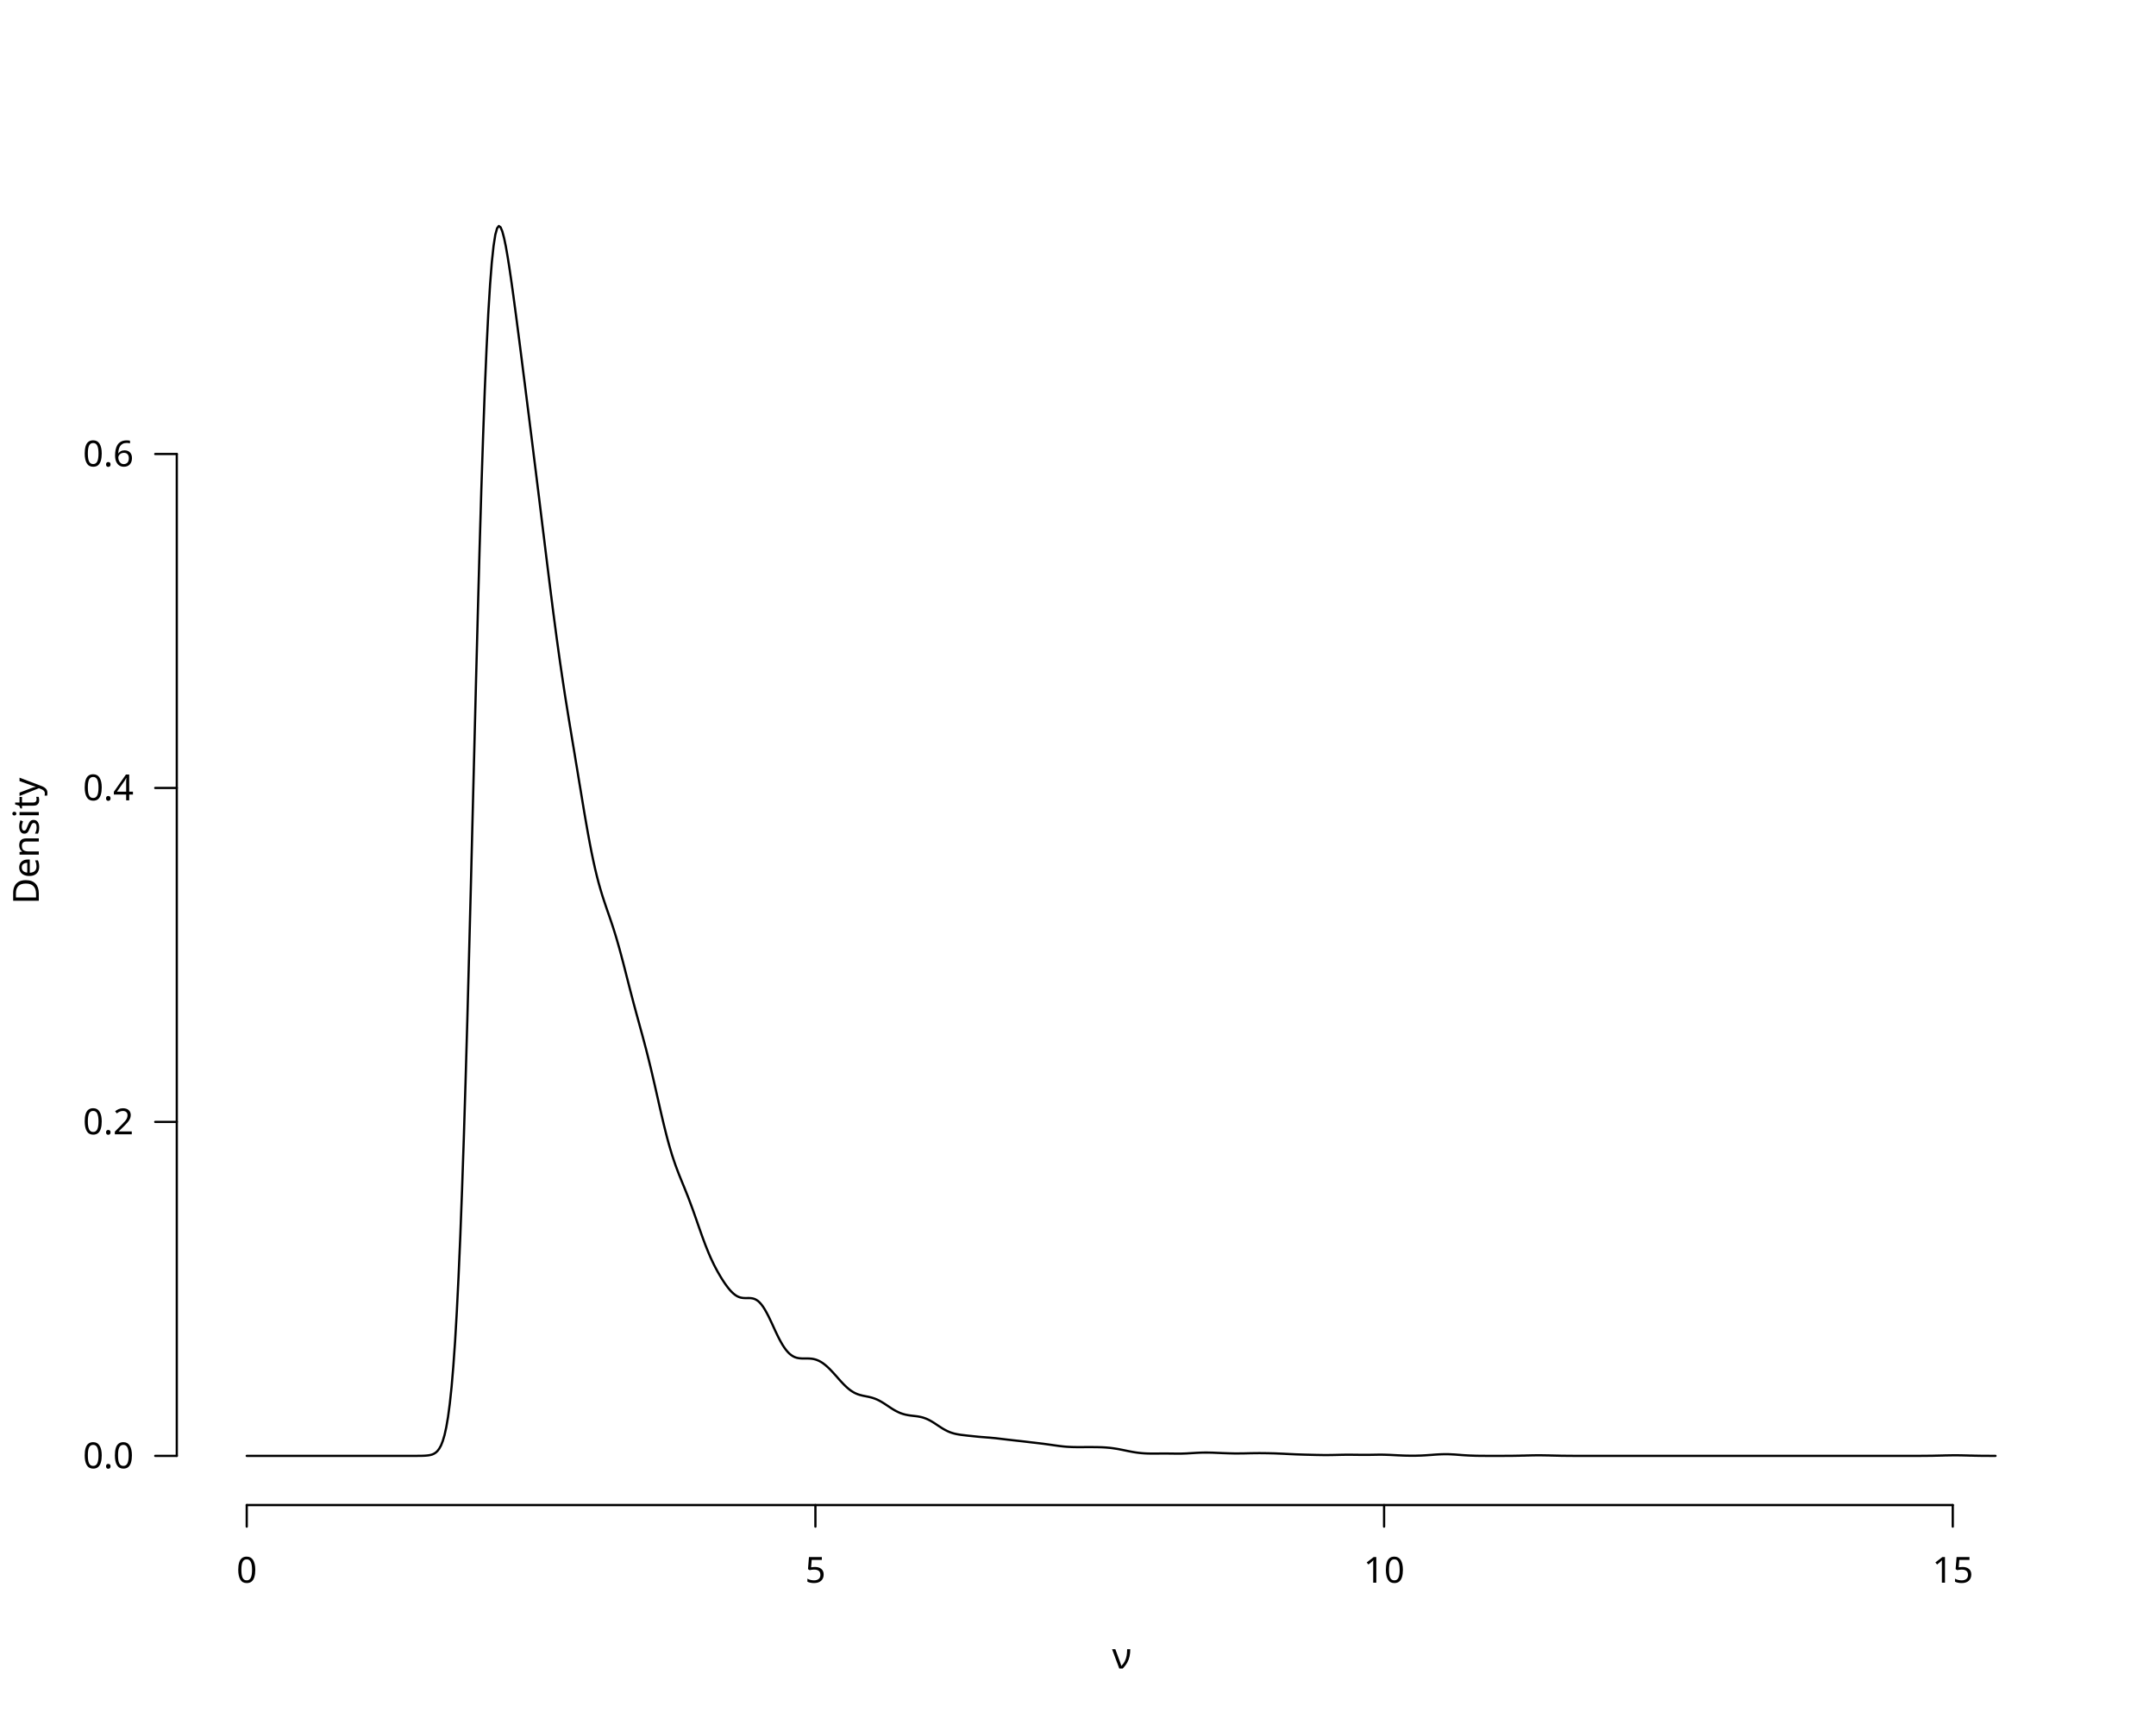
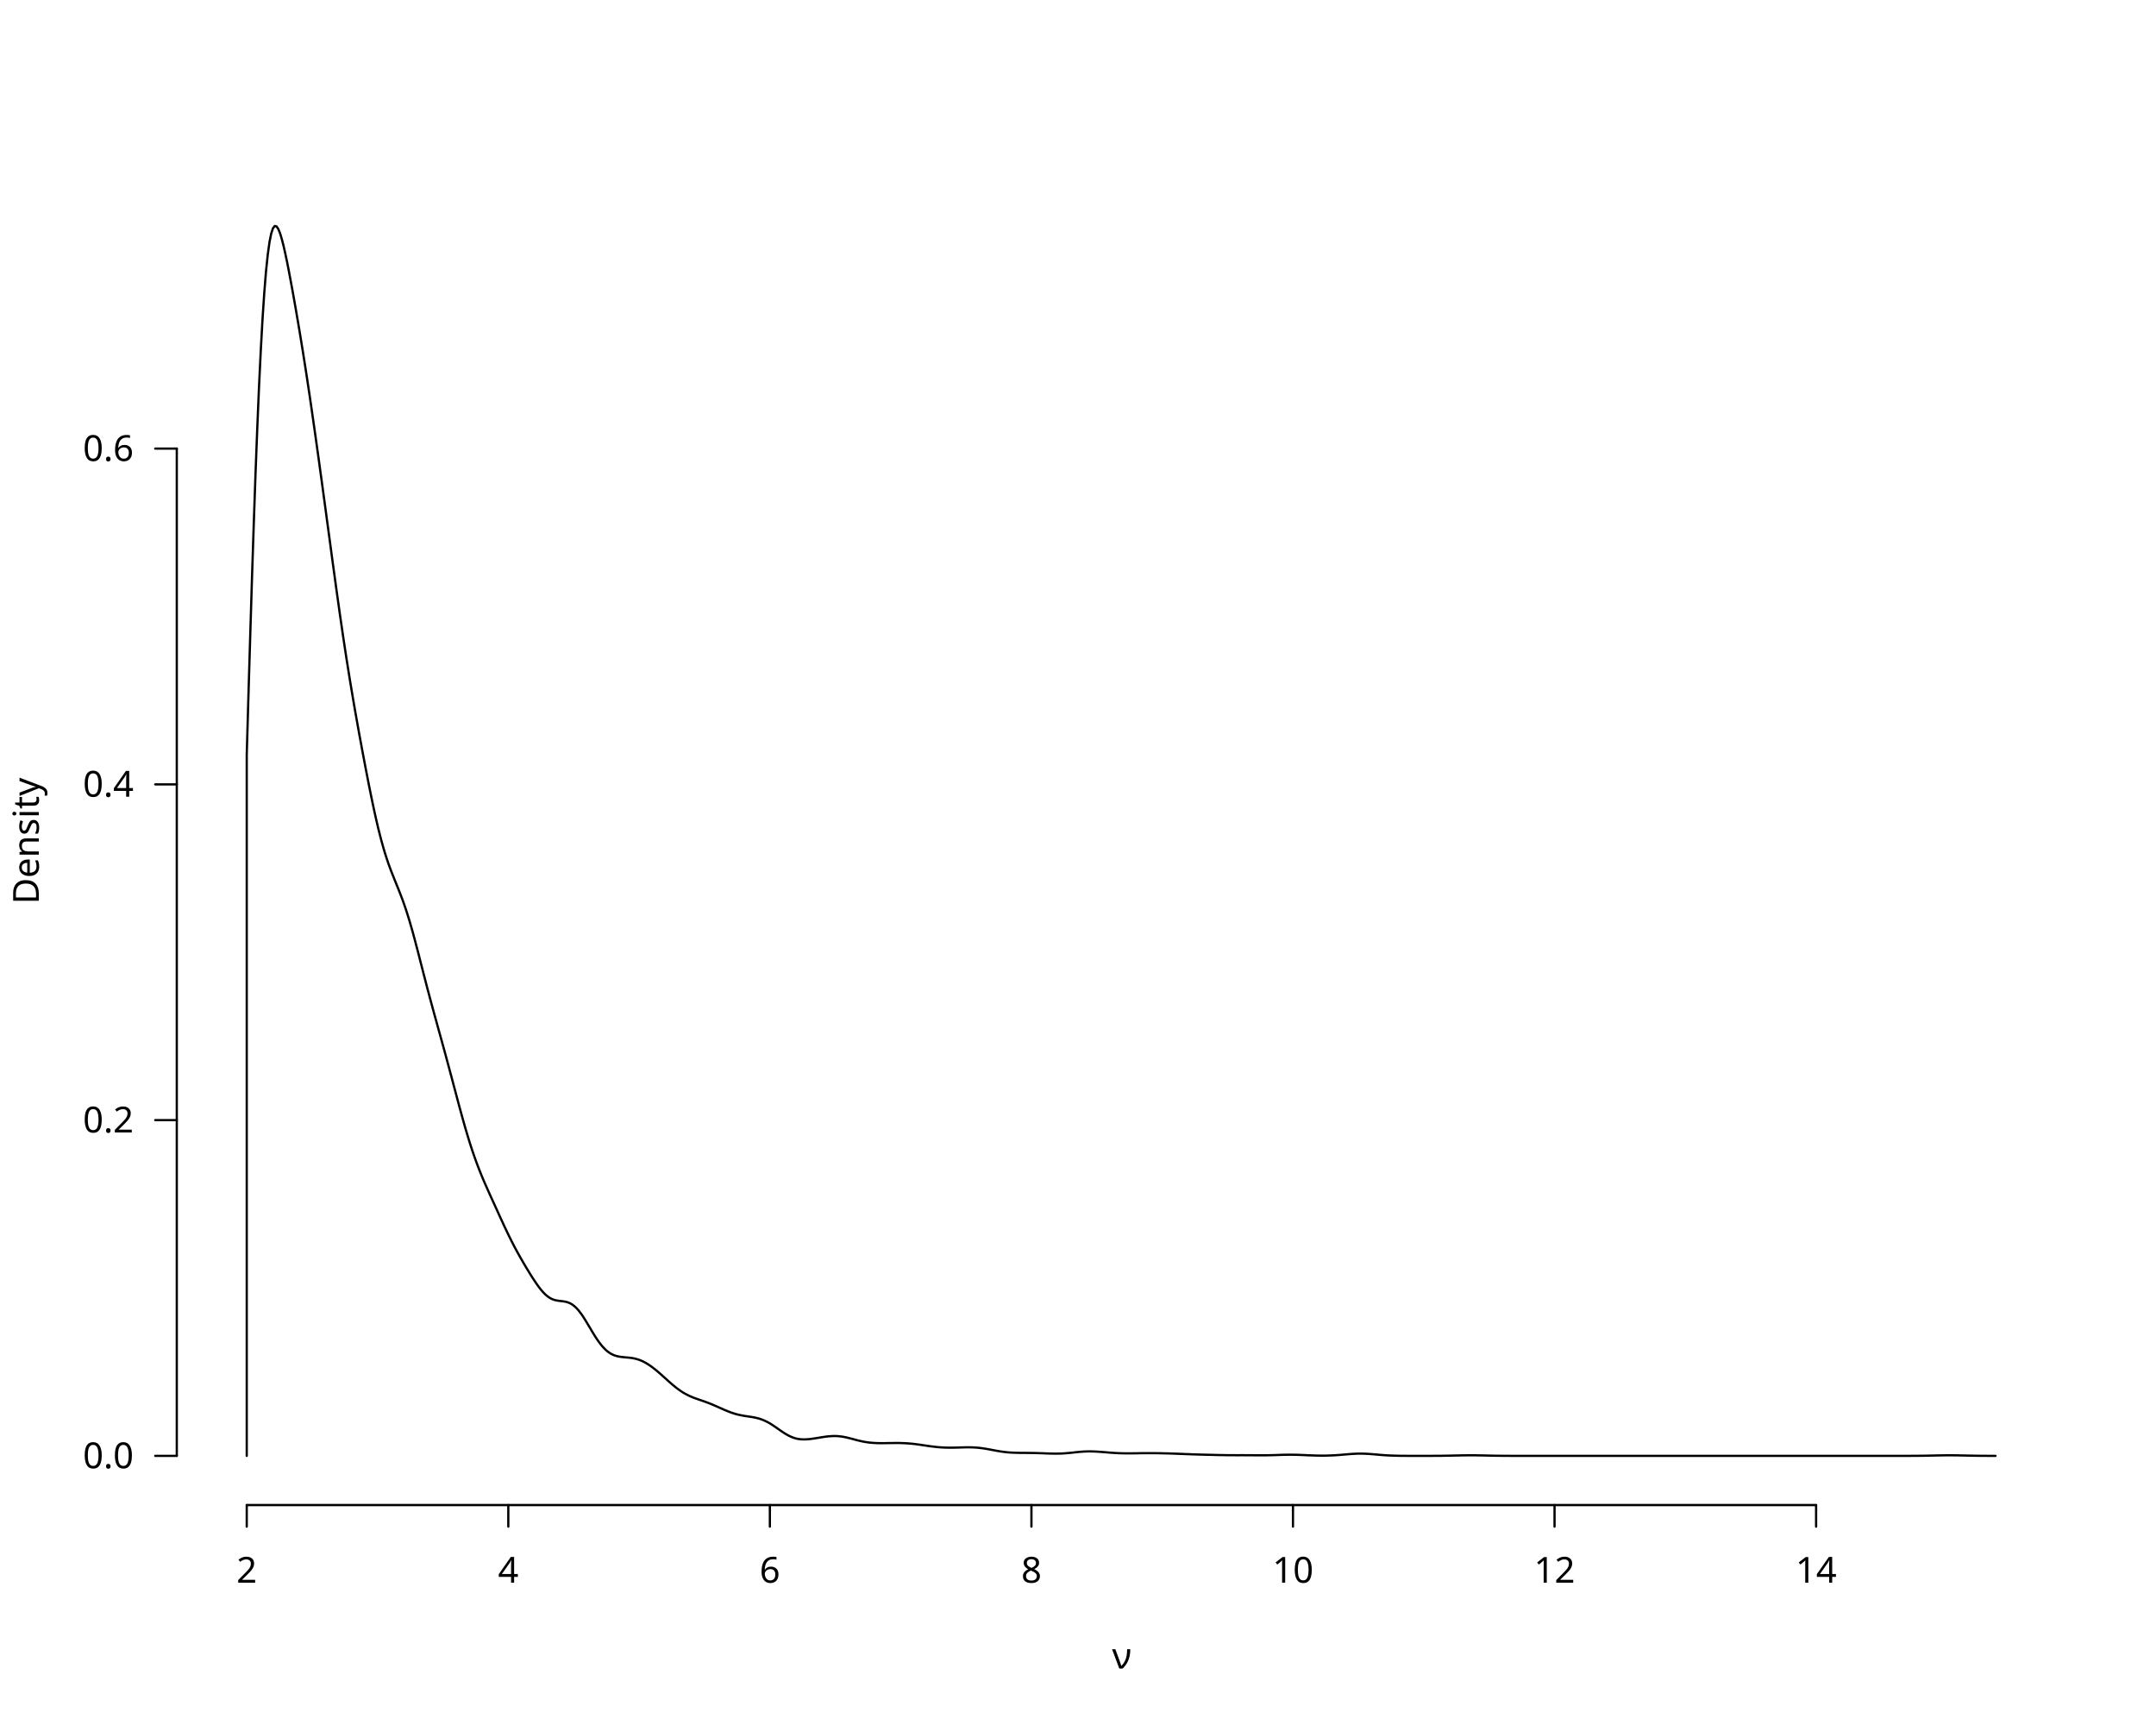
<svg xmlns="http://www.w3.org/2000/svg" class="svglite" data-engine-version="2.0" width="720.00pt" height="576.00pt" viewBox="0 0 720.00 576.00">
  <defs>
    <style type="text/css">
    .svglite line, .svglite polyline, .svglite polygon, .svglite path, .svglite rect, .svglite circle {
      fill: none;
      stroke: #000000;
      stroke-linecap: round;
      stroke-linejoin: round;
      stroke-miterlimit: 10.00;
    }
  </style>
  </defs>
  <rect width="100%" height="100%" style="stroke: none; fill: #FFFFFF;" />
  <defs>
    <clipPath id="cpMC4wMHw3MjAuMDB8MC4wMHw1NzYuMDA=">
      <rect x="0.00" y="0.00" width="720.00" height="576.00" />
    </clipPath>
  </defs>
  <g clip-path="url(#cpMC4wMHw3MjAuMDB8MC4wMHw1NzYuMDA=)">
-     <line x1="82.40" y1="502.56" x2="652.13" y2="502.56" style="stroke-width: 0.75;" />
+     <line x1="82.40" y1="502.56" x2="606.49" y2="502.56" style="stroke-width: 0.75;" />
    <line x1="82.40" y1="502.56" x2="82.40" y2="509.76" style="stroke-width: 0.75;" />
-     <line x1="272.31" y1="502.56" x2="272.31" y2="509.76" style="stroke-width: 0.75;" />
-     <line x1="462.22" y1="502.56" x2="462.22" y2="509.76" style="stroke-width: 0.75;" />
-     <line x1="652.13" y1="502.56" x2="652.13" y2="509.76" style="stroke-width: 0.75;" />
-     <text x="82.40" y="528.48" text-anchor="middle" style="font-size: 12.00px; font-family: sans;" textLength="6.67px" lengthAdjust="spacingAndGlyphs">0</text>
-     <text x="272.31" y="528.48" text-anchor="middle" style="font-size: 12.00px; font-family: sans;" textLength="6.67px" lengthAdjust="spacingAndGlyphs">5</text>
-     <text x="462.22" y="528.48" text-anchor="middle" style="font-size: 12.00px; font-family: sans;" textLength="13.35px" lengthAdjust="spacingAndGlyphs">10</text>
-     <text x="652.13" y="528.48" text-anchor="middle" style="font-size: 12.00px; font-family: sans;" textLength="13.35px" lengthAdjust="spacingAndGlyphs">15</text>
-     <line x1="59.04" y1="486.13" x2="59.04" y2="151.60" style="stroke-width: 0.75;" />
+     <line x1="169.75" y1="502.56" x2="169.75" y2="509.76" style="stroke-width: 0.75;" />
+     <line x1="257.10" y1="502.56" x2="257.10" y2="509.76" style="stroke-width: 0.75;" />
+     <line x1="344.45" y1="502.56" x2="344.45" y2="509.76" style="stroke-width: 0.75;" />
+     <line x1="431.79" y1="502.56" x2="431.79" y2="509.76" style="stroke-width: 0.75;" />
+     <line x1="519.14" y1="502.56" x2="519.14" y2="509.76" style="stroke-width: 0.75;" />
+     <line x1="606.49" y1="502.56" x2="606.49" y2="509.76" style="stroke-width: 0.75;" />
+     <text x="82.40" y="528.48" text-anchor="middle" style="font-size: 12.00px; font-family: sans;" textLength="6.67px" lengthAdjust="spacingAndGlyphs">2</text>
+     <text x="169.75" y="528.48" text-anchor="middle" style="font-size: 12.00px; font-family: sans;" textLength="6.67px" lengthAdjust="spacingAndGlyphs">4</text>
+     <text x="257.10" y="528.48" text-anchor="middle" style="font-size: 12.00px; font-family: sans;" textLength="6.67px" lengthAdjust="spacingAndGlyphs">6</text>
+     <text x="344.45" y="528.48" text-anchor="middle" style="font-size: 12.00px; font-family: sans;" textLength="6.67px" lengthAdjust="spacingAndGlyphs">8</text>
+     <text x="431.79" y="528.48" text-anchor="middle" style="font-size: 12.00px; font-family: sans;" textLength="13.35px" lengthAdjust="spacingAndGlyphs">10</text>
+     <text x="519.14" y="528.48" text-anchor="middle" style="font-size: 12.00px; font-family: sans;" textLength="13.35px" lengthAdjust="spacingAndGlyphs">12</text>
+     <text x="606.49" y="528.48" text-anchor="middle" style="font-size: 12.00px; font-family: sans;" textLength="13.35px" lengthAdjust="spacingAndGlyphs">14</text>
+     <line x1="59.04" y1="486.13" x2="59.04" y2="149.79" style="stroke-width: 0.75;" />
    <line x1="59.04" y1="486.13" x2="51.84" y2="486.13" style="stroke-width: 0.75;" />
-     <line x1="59.04" y1="374.62" x2="51.84" y2="374.62" style="stroke-width: 0.75;" />
-     <line x1="59.04" y1="263.11" x2="51.84" y2="263.11" style="stroke-width: 0.75;" />
-     <line x1="59.04" y1="151.60" x2="51.84" y2="151.60" style="stroke-width: 0.75;" />
+     <line x1="59.04" y1="374.02" x2="51.84" y2="374.02" style="stroke-width: 0.75;" />
+     <line x1="59.04" y1="261.91" x2="51.84" y2="261.91" style="stroke-width: 0.75;" />
+     <line x1="59.04" y1="149.79" x2="51.84" y2="149.79" style="stroke-width: 0.75;" />
    <text x="44.64" y="490.26" text-anchor="end" style="font-size: 12.00px; font-family: sans;" textLength="16.68px" lengthAdjust="spacingAndGlyphs">0.0</text>
-     <text x="44.64" y="378.75" text-anchor="end" style="font-size: 12.00px; font-family: sans;" textLength="16.68px" lengthAdjust="spacingAndGlyphs">0.2</text>
-     <text x="44.64" y="267.24" text-anchor="end" style="font-size: 12.00px; font-family: sans;" textLength="16.68px" lengthAdjust="spacingAndGlyphs">0.4</text>
-     <text x="44.64" y="155.73" text-anchor="end" style="font-size: 12.00px; font-family: sans;" textLength="16.68px" lengthAdjust="spacingAndGlyphs">0.6</text>
+     <text x="44.64" y="378.15" text-anchor="end" style="font-size: 12.00px; font-family: sans;" textLength="16.68px" lengthAdjust="spacingAndGlyphs">0.2</text>
+     <text x="44.64" y="266.03" text-anchor="end" style="font-size: 12.00px; font-family: sans;" textLength="16.68px" lengthAdjust="spacingAndGlyphs">0.4</text>
+     <text x="44.64" y="153.92" text-anchor="end" style="font-size: 12.00px; font-family: sans;" textLength="16.68px" lengthAdjust="spacingAndGlyphs">0.6</text>
    <text x="371.38" y="557.14" style="font-size: 12.00px; font-family: sans;" textLength="6.04px" lengthAdjust="spacingAndGlyphs">ν</text>
    <text transform="translate(12.96,280.80) rotate(-90)" text-anchor="middle" style="font-size: 12.00px; font-family: sans;" textLength="40.02px" lengthAdjust="spacingAndGlyphs">Density</text>
  </g>
  <defs>
    <clipPath id="cpNTkuMDR8Njg5Ljc2fDU5LjA0fDUwMi41Ng==">
      <rect x="59.04" y="59.04" width="630.72" height="443.52" />
    </clipPath>
  </defs>
  <g clip-path="url(#cpNTkuMDR8Njg5Ljc2fDU5LjA0fDUwMi41Ng==)">
-     <polyline points="82.40,486.13 82.40,486.13 82.98,486.13 83.57,486.13 84.15,486.13 84.74,486.13 85.32,486.13 85.91,486.13 86.49,486.13 87.08,486.13 87.66,486.13 88.25,486.13 88.83,486.13 89.42,486.13 90.00,486.13 90.58,486.13 91.17,486.13 91.75,486.13 92.34,486.13 92.92,486.13 93.51,486.13 94.09,486.13 94.68,486.13 95.26,486.13 95.85,486.13 96.43,486.13 97.01,486.13 97.60,486.13 98.18,486.13 98.77,486.13 99.35,486.13 99.94,486.13 100.52,486.13 101.11,486.13 101.69,486.13 102.28,486.13 102.86,486.13 103.45,486.13 104.03,486.13 104.61,486.13 105.20,486.13 105.78,486.13 106.37,486.13 106.95,486.13 107.54,486.13 108.12,486.13 108.71,486.13 109.29,486.13 109.88,486.13 110.46,486.13 111.04,486.13 111.63,486.13 112.21,486.13 112.80,486.13 113.38,486.13 113.97,486.13 114.55,486.13 115.14,486.13 115.72,486.13 116.31,486.13 116.89,486.13 117.48,486.13 118.06,486.13 118.64,486.13 119.23,486.13 119.81,486.13 120.40,486.13 120.98,486.13 121.57,486.13 122.15,486.13 122.74,486.13 123.32,486.13 123.91,486.13 124.49,486.13 125.07,486.13 125.66,486.13 126.24,486.13 126.83,486.13 127.41,486.13 128.00,486.13 128.58,486.13 129.17,486.13 129.75,486.13 130.34,486.13 130.92,486.13 131.51,486.13 132.09,486.13 132.67,486.13 133.26,486.13 133.84,486.13 134.43,486.13 135.01,486.13 135.60,486.13 136.18,486.13 136.77,486.13 137.35,486.13 137.94,486.13 138.52,486.13 139.10,486.13 139.69,486.12 140.27,486.12 140.86,486.11 141.44,486.09 142.03,486.06 142.61,486.01 143.20,485.94 143.78,485.83 144.37,485.66 144.95,485.40 145.54,485.02 146.12,484.48 146.70,483.70 147.29,482.63 147.87,481.15 148.46,479.16 149.04,476.53 149.63,473.09 150.21,468.70 150.80,463.17 151.38,456.33 151.97,448.00 152.55,438.04 153.13,426.32 153.72,412.77 154.30,397.36 154.89,380.14 155.47,361.22 156.06,340.79 156.64,319.11 157.23,296.50 157.81,273.34 158.40,250.04 158.98,227.02 159.57,204.71 160.15,183.55 160.73,163.88 161.32,145.97 161.90,130.04 162.49,116.21 163.07,104.55 163.66,95.04 164.24,87.60 164.83,82.10 165.41,78.37 166.00,76.23 166.58,75.47 167.16,75.88 167.75,77.27 168.33,79.45 168.92,82.27 169.50,85.58 170.09,89.27 170.67,93.23 171.26,97.40 171.84,101.71 172.43,106.12 173.01,110.61 173.60,115.14 174.18,119.70 174.76,124.29 175.35,128.90 175.93,133.53 176.52,138.16 177.10,142.82 177.69,147.48 178.27,152.16 178.86,156.86 179.44,161.57 180.03,166.30 180.61,171.04 181.19,175.80 181.78,180.55 182.36,185.30 182.95,190.03 183.53,194.73 184.12,199.37 184.70,203.94 185.29,208.42 185.87,212.80 186.46,217.05 187.04,221.18 187.63,225.18 188.21,229.06 188.79,232.83 189.38,236.51 189.96,240.11 190.55,243.67 191.13,247.20 191.72,250.71 192.30,254.24 192.89,257.77 193.47,261.31 194.06,264.85 194.64,268.36 195.22,271.83 195.81,275.22 196.39,278.50 196.98,281.65 197.56,284.64 198.15,287.46 198.73,290.08 199.32,292.51 199.90,294.76 200.49,296.84 201.07,298.78 201.66,300.60 202.24,302.34 202.82,304.04 203.41,305.72 203.99,307.43 204.58,309.19 205.16,311.01 205.75,312.92 206.33,314.92 206.92,317.00 207.50,319.16 208.09,321.38 208.67,323.64 209.25,325.92 209.84,328.21 210.42,330.49 211.01,332.74 211.59,334.96 212.18,337.14 212.76,339.29 213.35,341.43 213.93,343.56 214.52,345.70 215.10,347.88 215.69,350.10 216.27,352.37 216.85,354.72 217.44,357.13 218.02,359.61 218.61,362.15 219.19,364.71 219.78,367.30 220.36,369.87 220.95,372.42 221.53,374.89 222.12,377.29 222.70,379.58 223.28,381.75 223.87,383.79 224.45,385.71 225.04,387.50 225.62,389.18 226.21,390.76 226.79,392.27 227.38,393.73 227.96,395.16 228.55,396.59 229.13,398.04 229.72,399.52 230.30,401.05 230.88,402.61 231.47,404.22 232.05,405.87 232.64,407.54 233.22,409.22 233.81,410.89 234.39,412.54 234.98,414.15 235.56,415.70 236.15,417.18 236.73,418.60 237.31,419.94 237.90,421.21 238.48,422.41 239.07,423.54 239.65,424.62 240.24,425.64 240.82,426.62 241.41,427.55 241.99,428.43 242.58,429.26 243.16,430.03 243.75,430.74 244.33,431.37 244.91,431.92 245.50,432.39 246.08,432.77 246.67,433.05 247.25,433.25 247.84,433.37 248.42,433.43 249.01,433.45 249.59,433.44 250.18,433.44 250.76,433.47 251.34,433.56 251.93,433.72 252.51,434.00 253.10,434.39 253.68,434.91 254.27,435.58 254.85,436.37 255.44,437.30 256.02,438.33 256.61,439.46 257.19,440.66 257.78,441.91 258.36,443.18 258.94,444.45 259.53,445.68 260.11,446.86 260.70,447.96 261.28,448.98 261.87,449.89 262.45,450.70 263.04,451.40 263.62,451.99 264.21,452.47 264.79,452.85 265.37,453.14 265.96,453.35 266.54,453.48 267.13,453.56 267.71,453.60 268.30,453.61 268.88,453.61 269.47,453.61 270.05,453.62 270.64,453.65 271.22,453.71 271.81,453.82 272.39,453.97 272.97,454.18 273.56,454.44 274.14,454.76 274.73,455.13 275.31,455.56 275.90,456.04 276.48,456.56 277.07,457.13 277.65,457.73 278.24,458.36 278.82,459.01 279.41,459.66 279.99,460.33 280.57,460.98 281.16,461.62 281.74,462.23 282.33,462.81 282.91,463.35 283.50,463.85 284.08,464.29 284.67,464.68 285.25,465.02 285.84,465.31 286.42,465.55 287.00,465.74 287.59,465.90 288.17,466.04 288.76,466.16 289.34,466.28 289.93,466.39 290.51,466.53 291.10,466.68 291.68,466.86 292.27,467.07 292.85,467.31 293.44,467.59 294.02,467.90 294.60,468.24 295.19,468.60 295.77,468.98 296.36,469.37 296.94,469.76 297.53,470.15 298.11,470.52 298.70,470.87 299.28,471.19 299.87,471.48 300.45,471.75 301.03,471.97 301.62,472.16 302.20,472.32 302.79,472.45 303.37,472.56 303.96,472.65 304.54,472.72 305.13,472.79 305.71,472.86 306.30,472.93 306.88,473.03 307.47,473.15 308.05,473.29 308.63,473.47 309.22,473.69 309.80,473.94 310.39,474.23 310.97,474.55 311.56,474.90 312.14,475.27 312.73,475.66 313.31,476.05 313.90,476.43 314.48,476.81 315.06,477.16 315.65,477.49 316.23,477.79 316.82,478.06 317.40,478.29 317.99,478.49 318.57,478.66 319.16,478.80 319.74,478.92 320.33,479.02 320.91,479.11 321.50,479.18 322.08,479.25 322.66,479.32 323.25,479.39 323.83,479.45 324.42,479.51 325.00,479.57 325.59,479.63 326.17,479.69 326.76,479.75 327.34,479.80 327.93,479.85 328.51,479.89 329.09,479.94 329.68,479.99 330.26,480.03 330.85,480.08 331.43,480.14 332.02,480.19 332.60,480.25 333.19,480.32 333.77,480.39 334.36,480.46 334.94,480.53 335.53,480.60 336.11,480.67 336.69,480.74 337.28,480.80 337.86,480.87 338.45,480.94 339.03,481.00 339.62,481.07 340.20,481.13 340.79,481.20 341.37,481.26 341.96,481.33 342.54,481.40 343.12,481.47 343.71,481.54 344.29,481.61 344.88,481.68 345.46,481.74 346.05,481.81 346.63,481.88 347.22,481.95 347.80,482.02 348.39,482.09 348.97,482.17 349.56,482.25 350.14,482.33 350.72,482.41 351.31,482.49 351.89,482.58 352.48,482.66 353.06,482.74 353.65,482.82 354.23,482.89 354.82,482.96 355.40,483.02 355.99,483.07 356.57,483.11 357.15,483.14 357.74,483.17 358.32,483.19 358.91,483.20 359.49,483.21 360.08,483.21 360.66,483.21 361.25,483.21 361.83,483.21 362.42,483.20 363.00,483.20 363.59,483.20 364.17,483.20 364.75,483.20 365.34,483.21 365.92,483.21 366.51,483.22 367.09,483.24 367.68,483.25 368.26,483.28 368.85,483.31 369.43,483.35 370.02,483.40 370.60,483.45 371.18,483.52 371.77,483.60 372.35,483.69 372.94,483.78 373.52,483.88 374.11,484.00 374.69,484.11 375.28,484.23 375.86,484.35 376.45,484.47 377.03,484.59 377.62,484.70 378.20,484.81 378.78,484.91 379.37,485.00 379.95,485.08 380.54,485.15 381.12,485.21 381.71,485.26 382.29,485.30 382.88,485.33 383.46,485.35 384.05,485.36 384.63,485.37 385.21,485.37 385.80,485.37 386.38,485.36 386.97,485.36 387.55,485.35 388.14,485.35 388.72,485.35 389.31,485.35 389.89,485.35 390.48,485.36 391.06,485.37 391.65,485.37 392.23,485.38 392.81,485.39 393.40,485.39 393.98,485.38 394.57,485.38 395.15,485.36 395.74,485.34 396.32,485.32 396.91,485.28 397.49,485.25 398.08,485.21 398.66,485.18 399.24,485.14 399.83,485.11 400.41,485.08 401.00,485.06 401.58,485.04 402.17,485.03 402.75,485.03 403.34,485.03 403.92,485.04 404.51,485.06 405.09,485.07 405.68,485.10 406.26,485.12 406.84,485.15 407.43,485.17 408.01,485.20 408.60,485.22 409.18,485.24 409.77,485.26 410.35,485.28 410.94,485.29 411.52,485.31 412.11,485.32 412.69,485.32 413.27,485.32 413.86,485.32 414.44,485.31 415.03,485.31 415.61,485.30 416.20,485.29 416.78,485.27 417.37,485.26 417.95,485.25 418.54,485.24 419.12,485.23 419.71,485.23 420.29,485.22 420.87,485.22 421.46,485.23 422.04,485.23 422.63,485.24 423.21,485.25 423.80,485.26 424.38,485.27 424.97,485.29 425.55,485.30 426.14,485.32 426.72,485.35 427.30,485.37 427.89,485.40 428.47,485.42 429.06,485.45 429.64,485.48 430.23,485.51 430.81,485.54 431.40,485.56 431.98,485.59 432.57,485.62 433.15,485.64 433.74,485.66 434.32,485.68 434.90,485.70 435.49,485.72 436.07,485.73 436.66,485.75 437.24,485.76 437.83,485.78 438.41,485.79 439.00,485.81 439.58,485.82 440.17,485.83 440.75,485.84 441.33,485.85 441.92,485.86 442.50,485.86 443.09,485.86 443.67,485.86 444.26,485.85 444.84,485.85 445.43,485.83 446.01,485.82 446.60,485.81 447.18,485.79 447.77,485.78 448.35,485.77 448.93,485.76 449.52,485.75 450.10,485.75 450.69,485.75 451.27,485.75 451.86,485.76 452.44,485.76 453.03,485.77 453.61,485.78 454.20,485.79 454.78,485.79 455.36,485.79 455.95,485.79 456.53,485.79 457.12,485.78 457.70,485.78 458.29,485.77 458.87,485.76 459.46,485.75 460.04,485.74 460.63,485.74 461.21,485.74 461.80,485.74 462.38,485.75 462.96,485.77 463.55,485.79 464.13,485.81 464.72,485.84 465.30,485.87 465.89,485.90 466.47,485.93 467.06,485.96 467.64,485.98 468.23,486.01 468.81,486.03 469.39,486.05 469.98,486.06 470.56,486.07 471.15,486.07 471.73,486.08 472.32,486.07 472.90,486.07 473.49,486.05 474.07,486.04 474.66,486.02 475.24,485.99 475.83,485.96 476.41,485.92 476.99,485.88 477.58,485.84 478.16,485.80 478.75,485.75 479.33,485.71 479.92,485.67 480.50,485.64 481.09,485.61 481.67,485.59 482.26,485.58 482.84,485.57 483.43,485.58 484.01,485.59 484.59,485.62 485.18,485.65 485.76,485.68 486.35,485.72 486.93,485.77 487.52,485.81 488.10,485.86 488.69,485.90 489.27,485.94 489.86,485.97 490.44,486.00 491.02,486.03 491.61,486.05 492.19,486.07 492.78,486.09 493.36,486.10 493.95,486.11 494.53,486.11 495.12,486.12 495.70,486.12 496.29,486.13 496.87,486.13 497.46,486.13 498.04,486.13 498.62,486.13 499.21,486.13 499.79,486.13 500.38,486.13 500.96,486.13 501.55,486.13 502.13,486.13 502.72,486.12 503.30,486.12 503.89,486.12 504.47,486.11 505.05,486.11 505.64,486.10 506.22,486.09 506.81,486.08 507.39,486.07 507.98,486.05 508.56,486.04 509.15,486.03 509.73,486.01 510.32,486.00 510.90,485.98 511.49,485.97 512.07,485.96 512.65,485.95 513.24,485.95 513.82,485.95 514.41,485.95 514.99,485.95 515.58,485.96 516.16,485.97 516.75,485.98 517.33,485.99 517.92,486.01 518.50,486.02 519.08,486.04 519.67,486.05 520.25,486.06 520.84,486.08 521.42,486.09 522.01,486.10 522.59,486.10 523.18,486.11 523.76,486.12 524.35,486.12 524.93,486.12 525.52,486.13 526.10,486.13 526.68,486.13 527.27,486.13 527.85,486.13 528.44,486.13 529.02,486.13 529.61,486.13 530.19,486.13 530.78,486.13 531.36,486.13 531.95,486.13 532.53,486.13 533.11,486.13 533.70,486.13 534.28,486.13 534.87,486.13 535.45,486.13 536.04,486.13 536.62,486.13 537.21,486.13 537.79,486.13 538.38,486.13 538.96,486.13 539.55,486.13 540.13,486.13 540.71,486.13 541.30,486.13 541.88,486.13 542.47,486.13 543.05,486.13 543.64,486.13 544.22,486.13 544.81,486.13 545.39,486.13 545.98,486.13 546.56,486.13 547.14,486.13 547.73,486.13 548.31,486.13 548.90,486.13 549.48,486.13 550.07,486.13 550.65,486.13 551.24,486.13 551.82,486.13 552.41,486.13 552.99,486.13 553.58,486.13 554.16,486.13 554.74,486.13 555.33,486.13 555.91,486.13 556.50,486.13 557.08,486.13 557.67,486.13 558.25,486.13 558.84,486.13 559.42,486.13 560.01,486.13 560.59,486.13 561.17,486.13 561.76,486.13 562.34,486.13 562.93,486.13 563.51,486.13 564.10,486.13 564.68,486.13 565.27,486.13 565.85,486.13 566.44,486.13 567.02,486.13 567.61,486.13 568.19,486.13 568.77,486.13 569.36,486.13 569.94,486.13 570.53,486.13 571.11,486.13 571.70,486.13 572.28,486.13 572.87,486.13 573.45,486.13 574.04,486.13 574.62,486.13 575.20,486.13 575.79,486.13 576.37,486.13 576.96,486.13 577.54,486.13 578.13,486.13 578.71,486.13 579.30,486.13 579.88,486.13 580.47,486.13 581.05,486.13 581.64,486.13 582.22,486.13 582.80,486.13 583.39,486.13 583.97,486.13 584.56,486.13 585.14,486.13 585.73,486.13 586.31,486.13 586.90,486.13 587.48,486.13 588.07,486.13 588.65,486.13 589.23,486.13 589.82,486.13 590.40,486.13 590.99,486.13 591.57,486.13 592.16,486.13 592.74,486.13 593.33,486.13 593.91,486.13 594.50,486.13 595.08,486.13 595.67,486.13 596.25,486.13 596.83,486.13 597.42,486.13 598.00,486.13 598.59,486.13 599.17,486.13 599.76,486.13 600.34,486.13 600.93,486.13 601.51,486.13 602.10,486.13 602.68,486.13 603.26,486.13 603.85,486.13 604.43,486.13 605.02,486.13 605.60,486.13 606.19,486.13 606.77,486.13 607.36,486.13 607.94,486.13 608.53,486.13 609.11,486.13 609.70,486.13 610.28,486.13 610.86,486.13 611.45,486.13 612.03,486.13 612.62,486.13 613.20,486.13 613.79,486.13 614.37,486.13 614.96,486.13 615.54,486.13 616.13,486.13 616.71,486.13 617.29,486.13 617.88,486.13 618.46,486.13 619.05,486.13 619.63,486.13 620.22,486.13 620.80,486.13 621.39,486.13 621.97,486.13 622.56,486.13 623.14,486.13 623.73,486.13 624.31,486.13 624.89,486.13 625.48,486.13 626.06,486.13 626.65,486.13 627.23,486.13 627.82,486.13 628.40,486.13 628.99,486.13 629.57,486.13 630.16,486.13 630.74,486.13 631.32,486.13 631.91,486.13 632.49,486.13 633.08,486.13 633.66,486.13 634.25,486.13 634.83,486.13 635.42,486.13 636.00,486.13 636.59,486.13 637.17,486.13 637.76,486.13 638.34,486.13 638.92,486.13 639.51,486.13 640.09,486.13 640.68,486.13 641.26,486.13 641.85,486.12 642.43,486.12 643.02,486.12 643.60,486.11 644.19,486.10 644.77,486.10 645.35,486.09 645.94,486.08 646.52,486.06 647.11,486.05 647.69,486.04 648.28,486.02 648.86,486.01 649.45,485.99 650.03,485.98 650.62,485.97 651.20,485.96 651.79,485.95 652.37,485.95 652.95,485.95 653.54,485.95 654.12,485.95 654.71,485.96 655.29,485.97 655.88,485.98 656.46,486.00 657.05,486.01 657.63,486.03 658.22,486.04 658.80,486.05 659.38,486.07 659.97,486.08 660.55,486.09 661.14,486.10 661.72,486.11 662.31,486.11 662.89,486.12 663.48,486.12 664.06,486.12 664.65,486.13 665.23,486.13 665.82,486.13 666.40,486.13 " style="stroke-width: 0.75;" />
+     <polyline points="82.40,486.13 82.40,252.04 82.98,231.81 83.57,212.08 84.15,193.12 84.74,175.16 85.32,158.44 85.91,143.12 86.49,129.34 87.08,117.18 87.66,106.69 88.25,97.86 88.83,90.65 89.42,85.02 90.00,80.84 90.58,77.95 91.17,76.20 91.75,75.47 92.34,75.59 92.92,76.43 93.51,77.86 94.09,79.76 94.68,82.04 95.26,84.61 95.85,87.39 96.43,90.34 97.01,93.41 97.60,96.59 98.18,99.84 98.77,103.17 99.35,106.57 99.94,110.03 100.52,113.57 101.11,117.18 101.69,120.87 102.28,124.64 102.86,128.48 103.45,132.40 104.03,136.38 104.61,140.43 105.20,144.54 105.78,148.69 106.37,152.90 106.95,157.13 107.54,161.40 108.12,165.70 108.71,170.02 109.29,174.35 109.88,178.68 110.46,183.01 111.04,187.33 111.63,191.62 112.21,195.87 112.80,200.07 113.38,204.22 113.97,208.29 114.55,212.28 115.14,216.17 115.72,219.98 116.31,223.69 116.89,227.31 117.48,230.83 118.06,234.28 118.64,237.65 119.23,240.96 119.81,244.22 120.40,247.42 120.98,250.58 121.57,253.69 122.15,256.76 122.74,259.78 123.32,262.75 123.91,265.64 124.49,268.45 125.07,271.17 125.66,273.78 126.24,276.28 126.83,278.64 127.41,280.87 128.00,282.97 128.58,284.93 129.17,286.76 129.75,288.47 130.34,290.08 130.92,291.61 131.51,293.08 132.09,294.53 132.67,295.96 133.26,297.42 133.84,298.91 134.43,300.47 135.01,302.10 135.60,303.83 136.18,305.64 136.77,307.56 137.35,309.56 137.94,311.64 138.52,313.80 139.10,316.01 139.69,318.26 140.27,320.53 140.86,322.81 141.44,325.09 142.03,327.36 142.61,329.60 143.20,331.82 143.78,334.01 144.37,336.17 144.95,338.31 145.54,340.43 146.12,342.54 146.70,344.65 147.29,346.76 147.87,348.88 148.46,351.01 149.04,353.16 149.63,355.33 150.21,357.51 150.80,359.70 151.38,361.90 151.97,364.10 152.55,366.30 153.13,368.49 153.72,370.65 154.30,372.78 154.89,374.87 155.47,376.91 156.06,378.89 156.64,380.81 157.23,382.66 157.81,384.44 158.40,386.14 158.98,387.78 159.57,389.35 160.15,390.85 160.73,392.30 161.32,393.71 161.90,395.07 162.49,396.40 163.07,397.71 163.66,399.01 164.24,400.30 164.83,401.58 165.41,402.86 166.00,404.14 166.58,405.43 167.16,406.71 167.75,407.98 168.33,409.24 168.92,410.49 169.50,411.71 170.09,412.92 170.67,414.10 171.26,415.25 171.84,416.37 172.43,417.47 173.01,418.53 173.60,419.58 174.18,420.60 174.76,421.61 175.35,422.60 175.93,423.58 176.52,424.54 177.10,425.49 177.69,426.42 178.27,427.32 178.86,428.20 179.44,429.04 180.03,429.84 180.61,430.59 181.19,431.28 181.78,431.91 182.36,432.46 182.95,432.93 183.53,433.33 184.12,433.66 184.70,433.91 185.29,434.10 185.87,434.24 186.46,434.33 187.04,434.41 187.63,434.47 188.21,434.55 188.79,434.65 189.38,434.80 189.96,435.00 190.55,435.27 191.13,435.62 191.72,436.06 192.30,436.58 192.89,437.20 193.47,437.89 194.06,438.67 194.64,439.51 195.22,440.41 195.81,441.36 196.39,442.33 196.98,443.31 197.56,444.30 198.15,445.27 198.73,446.21 199.32,447.11 199.90,447.95 200.49,448.74 201.07,449.46 201.66,450.12 202.24,450.70 202.82,451.20 203.41,451.64 203.99,452.01 204.58,452.31 205.16,452.56 205.75,452.75 206.33,452.90 206.92,453.01 207.50,453.10 208.09,453.16 208.67,453.22 209.25,453.27 209.84,453.32 210.42,453.38 211.01,453.46 211.59,453.56 212.18,453.69 212.76,453.84 213.35,454.03 213.93,454.25 214.52,454.50 215.10,454.79 215.69,455.11 216.27,455.46 216.85,455.84 217.44,456.24 218.02,456.68 218.61,457.13 219.19,457.61 219.78,458.10 220.36,458.61 220.95,459.12 221.53,459.65 222.12,460.17 222.70,460.70 223.28,461.23 223.87,461.74 224.45,462.25 225.04,462.74 225.62,463.22 226.21,463.67 226.79,464.10 227.38,464.51 227.96,464.89 228.55,465.24 229.13,465.56 229.72,465.86 230.30,466.14 230.88,466.40 231.47,466.64 232.05,466.86 232.64,467.07 233.22,467.28 233.81,467.48 234.39,467.68 234.98,467.88 235.56,468.09 236.15,468.31 236.73,468.53 237.31,468.76 237.90,469.00 238.48,469.25 239.07,469.50 239.65,469.76 240.24,470.02 240.82,470.28 241.41,470.54 241.99,470.80 242.58,471.04 243.16,471.28 243.75,471.51 244.33,471.72 244.91,471.92 245.50,472.10 246.08,472.26 246.67,472.40 247.25,472.53 247.84,472.65 248.42,472.75 249.01,472.85 249.59,472.93 250.18,473.02 250.76,473.11 251.34,473.20 251.93,473.31 252.51,473.44 253.10,473.58 253.68,473.75 254.27,473.94 254.85,474.17 255.44,474.42 256.02,474.70 256.61,475.01 257.19,475.35 257.78,475.71 258.36,476.10 258.94,476.49 259.53,476.90 260.11,477.31 260.70,477.72 261.28,478.11 261.87,478.50 262.45,478.86 263.04,479.19 263.62,479.50 264.21,479.77 264.79,480.00 265.37,480.20 265.96,480.36 266.54,480.48 267.13,480.56 267.71,480.61 268.30,480.63 268.88,480.63 269.47,480.60 270.05,480.56 270.64,480.50 271.22,480.42 271.81,480.34 272.39,480.25 272.97,480.15 273.56,480.06 274.14,479.96 274.73,479.87 275.31,479.78 275.90,479.70 276.48,479.63 277.07,479.58 277.65,479.54 278.24,479.51 278.82,479.51 279.41,479.52 279.99,479.56 280.57,479.62 281.16,479.70 281.74,479.79 282.33,479.91 282.91,480.04 283.50,480.18 284.08,480.33 284.67,480.48 285.25,480.64 285.84,480.80 286.42,480.95 287.00,481.09 287.59,481.22 288.17,481.35 288.76,481.46 289.34,481.55 289.93,481.64 290.51,481.71 291.10,481.76 291.68,481.81 292.27,481.84 292.85,481.87 293.44,481.88 294.02,481.89 294.60,481.89 295.19,481.89 295.77,481.88 296.36,481.87 296.94,481.86 297.53,481.85 298.11,481.85 298.70,481.84 299.28,481.84 299.87,481.84 300.45,481.84 301.03,481.86 301.62,481.88 302.20,481.90 302.79,481.94 303.37,481.98 303.96,482.03 304.54,482.08 305.13,482.14 305.71,482.21 306.30,482.29 306.88,482.37 307.47,482.45 308.05,482.54 308.63,482.63 309.22,482.71 309.80,482.80 310.39,482.88 310.97,482.96 311.56,483.03 312.14,483.10 312.73,483.17 313.31,483.22 313.90,483.27 314.48,483.31 315.06,483.34 315.65,483.37 316.23,483.38 316.82,483.39 317.40,483.40 317.99,483.39 318.57,483.39 319.16,483.37 319.74,483.36 320.33,483.34 320.91,483.32 321.50,483.31 322.08,483.29 322.66,483.28 323.25,483.28 323.83,483.28 324.42,483.29 325.00,483.31 325.59,483.34 326.17,483.38 326.76,483.43 327.34,483.50 327.93,483.57 328.51,483.65 329.09,483.75 329.68,483.85 330.26,483.95 330.85,484.06 331.43,484.17 332.02,484.28 332.60,484.39 333.19,484.50 333.77,484.59 334.36,484.69 334.94,484.77 335.53,484.84 336.11,484.91 336.69,484.96 337.28,485.01 337.86,485.04 338.45,485.07 339.03,485.09 339.62,485.11 340.20,485.12 340.79,485.13 341.37,485.13 341.96,485.14 342.54,485.14 343.12,485.15 343.71,485.15 344.29,485.16 344.88,485.17 345.46,485.18 346.05,485.19 346.63,485.21 347.22,485.23 347.80,485.25 348.39,485.27 348.97,485.30 349.56,485.32 350.14,485.34 350.72,485.36 351.31,485.37 351.89,485.38 352.48,485.39 353.06,485.38 353.65,485.37 354.23,485.36 354.82,485.33 355.40,485.29 355.99,485.25 356.57,485.20 357.15,485.15 357.74,485.09 358.32,485.03 358.91,484.96 359.49,484.90 360.08,484.84 360.66,484.79 361.25,484.74 361.83,484.70 362.42,484.67 363.00,484.65 363.59,484.64 364.17,484.64 364.75,484.65 365.34,484.67 365.92,484.69 366.51,484.73 367.09,484.77 367.68,484.81 368.26,484.86 368.85,484.90 369.43,484.95 370.02,485.00 370.60,485.05 371.18,485.09 371.77,485.13 372.35,485.17 372.94,485.20 373.52,485.23 374.11,485.25 374.69,485.27 375.28,485.28 375.86,485.29 376.45,485.29 377.03,485.29 377.62,485.29 378.20,485.28 378.78,485.28 379.37,485.27 379.95,485.26 380.54,485.25 381.12,485.24 381.71,485.24 382.29,485.23 382.88,485.23 383.46,485.22 384.05,485.23 384.63,485.23 385.21,485.23 385.80,485.24 386.38,485.24 386.97,485.25 387.55,485.26 388.14,485.27 388.72,485.29 389.31,485.30 389.89,485.31 390.48,485.33 391.06,485.35 391.65,485.37 392.23,485.39 392.81,485.41 393.40,485.43 393.98,485.46 394.57,485.48 395.15,485.50 395.74,485.53 396.32,485.55 396.91,485.57 397.49,485.59 398.08,485.62 398.66,485.64 399.24,485.65 399.83,485.67 400.41,485.69 401.00,485.71 401.58,485.72 402.17,485.74 402.75,485.75 403.34,485.77 403.92,485.78 404.51,485.79 405.09,485.81 405.68,485.82 406.26,485.84 406.84,485.85 407.43,485.86 408.01,485.87 408.60,485.88 409.18,485.89 409.77,485.90 410.35,485.91 410.94,485.91 411.52,485.91 412.11,485.91 412.69,485.92 413.27,485.92 413.86,485.92 414.44,485.91 415.03,485.91 415.61,485.92 416.20,485.92 416.78,485.92 417.37,485.92 417.95,485.93 418.54,485.93 419.12,485.94 419.71,485.94 420.29,485.94 420.87,485.95 421.46,485.95 422.04,485.94 422.63,485.94 423.21,485.93 423.80,485.92 424.38,485.91 424.97,485.89 425.55,485.88 426.14,485.86 426.72,485.84 427.30,485.82 427.89,485.80 428.47,485.78 429.06,485.77 429.64,485.76 430.23,485.75 430.81,485.75 431.40,485.75 431.98,485.76 432.57,485.77 433.15,485.78 433.74,485.80 434.32,485.82 434.90,485.85 435.49,485.87 436.07,485.90 436.66,485.93 437.24,485.95 437.83,485.97 438.41,485.99 439.00,486.01 439.58,486.03 440.17,486.04 440.75,486.05 441.33,486.05 441.92,486.05 442.50,486.05 443.09,486.04 443.67,486.02 444.26,486.00 444.84,485.98 445.43,485.95 446.01,485.92 446.60,485.88 447.18,485.84 447.77,485.79 448.35,485.74 448.93,485.69 449.52,485.64 450.10,485.59 450.69,485.54 451.27,485.50 451.86,485.46 452.44,485.43 453.03,485.40 453.61,485.39 454.20,485.38 454.78,485.38 455.36,485.40 455.95,485.42 456.53,485.45 457.12,485.48 457.70,485.52 458.29,485.57 458.87,485.62 459.46,485.67 460.04,485.72 460.63,485.77 461.21,485.82 461.80,485.87 462.38,485.91 462.96,485.94 463.55,485.98 464.13,486.01 464.72,486.03 465.30,486.05 465.89,486.07 466.47,486.08 467.06,486.10 467.64,486.11 468.23,486.11 468.81,486.12 469.39,486.12 469.98,486.13 470.56,486.13 471.15,486.13 471.73,486.13 472.32,486.13 472.90,486.13 473.49,486.13 474.07,486.13 474.66,486.13 475.24,486.13 475.83,486.13 476.41,486.13 476.99,486.13 477.58,486.13 478.16,486.13 478.75,486.12 479.33,486.12 479.92,486.12 480.50,486.11 481.09,486.11 481.67,486.10 482.26,486.09 482.84,486.08 483.43,486.07 484.01,486.06 484.59,486.05 485.18,486.04 485.76,486.02 486.35,486.01 486.93,486.00 487.52,485.99 488.10,485.97 488.69,485.96 489.27,485.96 489.86,485.95 490.44,485.94 491.02,485.94 491.61,485.94 492.19,485.95 492.78,485.95 493.36,485.96 493.95,485.97 494.53,485.98 495.12,485.99 495.70,486.00 496.29,486.02 496.87,486.03 497.46,486.04 498.04,486.06 498.62,486.07 499.21,486.08 499.79,486.09 500.38,486.09 500.96,486.10 501.55,486.11 502.13,486.11 502.72,486.12 503.30,486.12 503.89,486.12 504.47,486.13 505.05,486.13 505.64,486.13 506.22,486.13 506.81,486.13 507.39,486.13 507.98,486.13 508.56,486.13 509.15,486.13 509.73,486.13 510.32,486.13 510.90,486.13 511.49,486.13 512.07,486.13 512.65,486.13 513.24,486.13 513.82,486.13 514.41,486.13 514.99,486.13 515.58,486.13 516.16,486.13 516.75,486.13 517.33,486.13 517.92,486.13 518.50,486.13 519.08,486.13 519.67,486.13 520.25,486.13 520.84,486.13 521.42,486.13 522.01,486.13 522.59,486.13 523.18,486.13 523.76,486.13 524.35,486.13 524.93,486.13 525.52,486.13 526.10,486.13 526.68,486.13 527.27,486.13 527.85,486.13 528.44,486.13 529.02,486.13 529.61,486.13 530.19,486.13 530.78,486.13 531.36,486.13 531.95,486.13 532.53,486.13 533.11,486.13 533.70,486.13 534.28,486.13 534.87,486.13 535.45,486.13 536.04,486.13 536.62,486.13 537.21,486.13 537.79,486.13 538.38,486.13 538.96,486.13 539.55,486.13 540.13,486.13 540.71,486.13 541.30,486.13 541.88,486.13 542.47,486.13 543.05,486.13 543.64,486.13 544.22,486.13 544.81,486.13 545.39,486.13 545.98,486.13 546.56,486.13 547.14,486.13 547.73,486.13 548.31,486.13 548.90,486.13 549.48,486.13 550.07,486.13 550.65,486.13 551.24,486.13 551.82,486.13 552.41,486.13 552.99,486.13 553.58,486.13 554.16,486.13 554.74,486.13 555.33,486.13 555.91,486.13 556.50,486.13 557.08,486.13 557.67,486.13 558.25,486.13 558.84,486.13 559.42,486.13 560.01,486.13 560.59,486.13 561.17,486.13 561.76,486.13 562.34,486.13 562.93,486.13 563.51,486.13 564.10,486.13 564.68,486.13 565.27,486.13 565.85,486.13 566.44,486.13 567.02,486.13 567.61,486.13 568.19,486.13 568.77,486.13 569.36,486.13 569.94,486.13 570.53,486.13 571.11,486.13 571.70,486.13 572.28,486.13 572.87,486.13 573.45,486.13 574.04,486.13 574.62,486.13 575.20,486.13 575.79,486.13 576.37,486.13 576.96,486.13 577.54,486.13 578.13,486.13 578.71,486.13 579.30,486.13 579.88,486.13 580.47,486.13 581.05,486.13 581.64,486.13 582.22,486.13 582.80,486.13 583.39,486.13 583.97,486.13 584.56,486.13 585.14,486.13 585.73,486.13 586.31,486.13 586.90,486.13 587.48,486.13 588.07,486.13 588.65,486.13 589.23,486.13 589.82,486.13 590.40,486.13 590.99,486.13 591.57,486.13 592.16,486.13 592.74,486.13 593.33,486.13 593.91,486.13 594.50,486.13 595.08,486.13 595.67,486.13 596.25,486.13 596.83,486.13 597.42,486.13 598.00,486.13 598.59,486.13 599.17,486.13 599.76,486.13 600.34,486.13 600.93,486.13 601.51,486.13 602.10,486.13 602.68,486.13 603.26,486.13 603.85,486.13 604.43,486.13 605.02,486.13 605.60,486.13 606.19,486.13 606.77,486.13 607.36,486.13 607.94,486.13 608.53,486.13 609.11,486.13 609.70,486.13 610.28,486.13 610.86,486.13 611.45,486.13 612.03,486.13 612.62,486.13 613.20,486.13 613.79,486.13 614.37,486.13 614.96,486.13 615.54,486.13 616.13,486.13 616.71,486.13 617.29,486.13 617.88,486.13 618.46,486.13 619.05,486.13 619.63,486.13 620.22,486.13 620.80,486.13 621.39,486.13 621.97,486.13 622.56,486.13 623.14,486.13 623.73,486.13 624.31,486.13 624.89,486.13 625.48,486.13 626.06,486.13 626.65,486.13 627.23,486.13 627.82,486.13 628.40,486.13 628.99,486.13 629.57,486.13 630.16,486.13 630.74,486.13 631.32,486.13 631.91,486.13 632.49,486.13 633.08,486.13 633.66,486.13 634.25,486.13 634.83,486.13 635.42,486.13 636.00,486.13 636.59,486.13 637.17,486.13 637.76,486.13 638.34,486.12 638.92,486.12 639.51,486.12 640.09,486.11 640.68,486.11 641.26,486.10 641.85,486.10 642.43,486.09 643.02,486.08 643.60,486.07 644.19,486.06 644.77,486.04 645.35,486.03 645.94,486.02 646.52,486.00 647.11,485.99 647.69,485.98 648.28,485.97 648.86,485.96 649.45,485.95 650.03,485.95 650.62,485.94 651.20,485.94 651.79,485.94 652.37,485.95 652.95,485.96 653.54,485.96 654.12,485.97 654.71,485.99 655.29,486.00 655.88,486.01 656.46,486.02 657.05,486.04 657.63,486.05 658.22,486.06 658.80,486.07 659.38,486.08 659.97,486.09 660.55,486.10 661.14,486.11 661.72,486.11 662.31,486.12 662.89,486.12 663.48,486.12 664.06,486.13 664.65,486.13 665.23,486.13 665.82,486.13 666.40,486.13 " style="stroke-width: 0.75;" />
  </g>
</svg>
